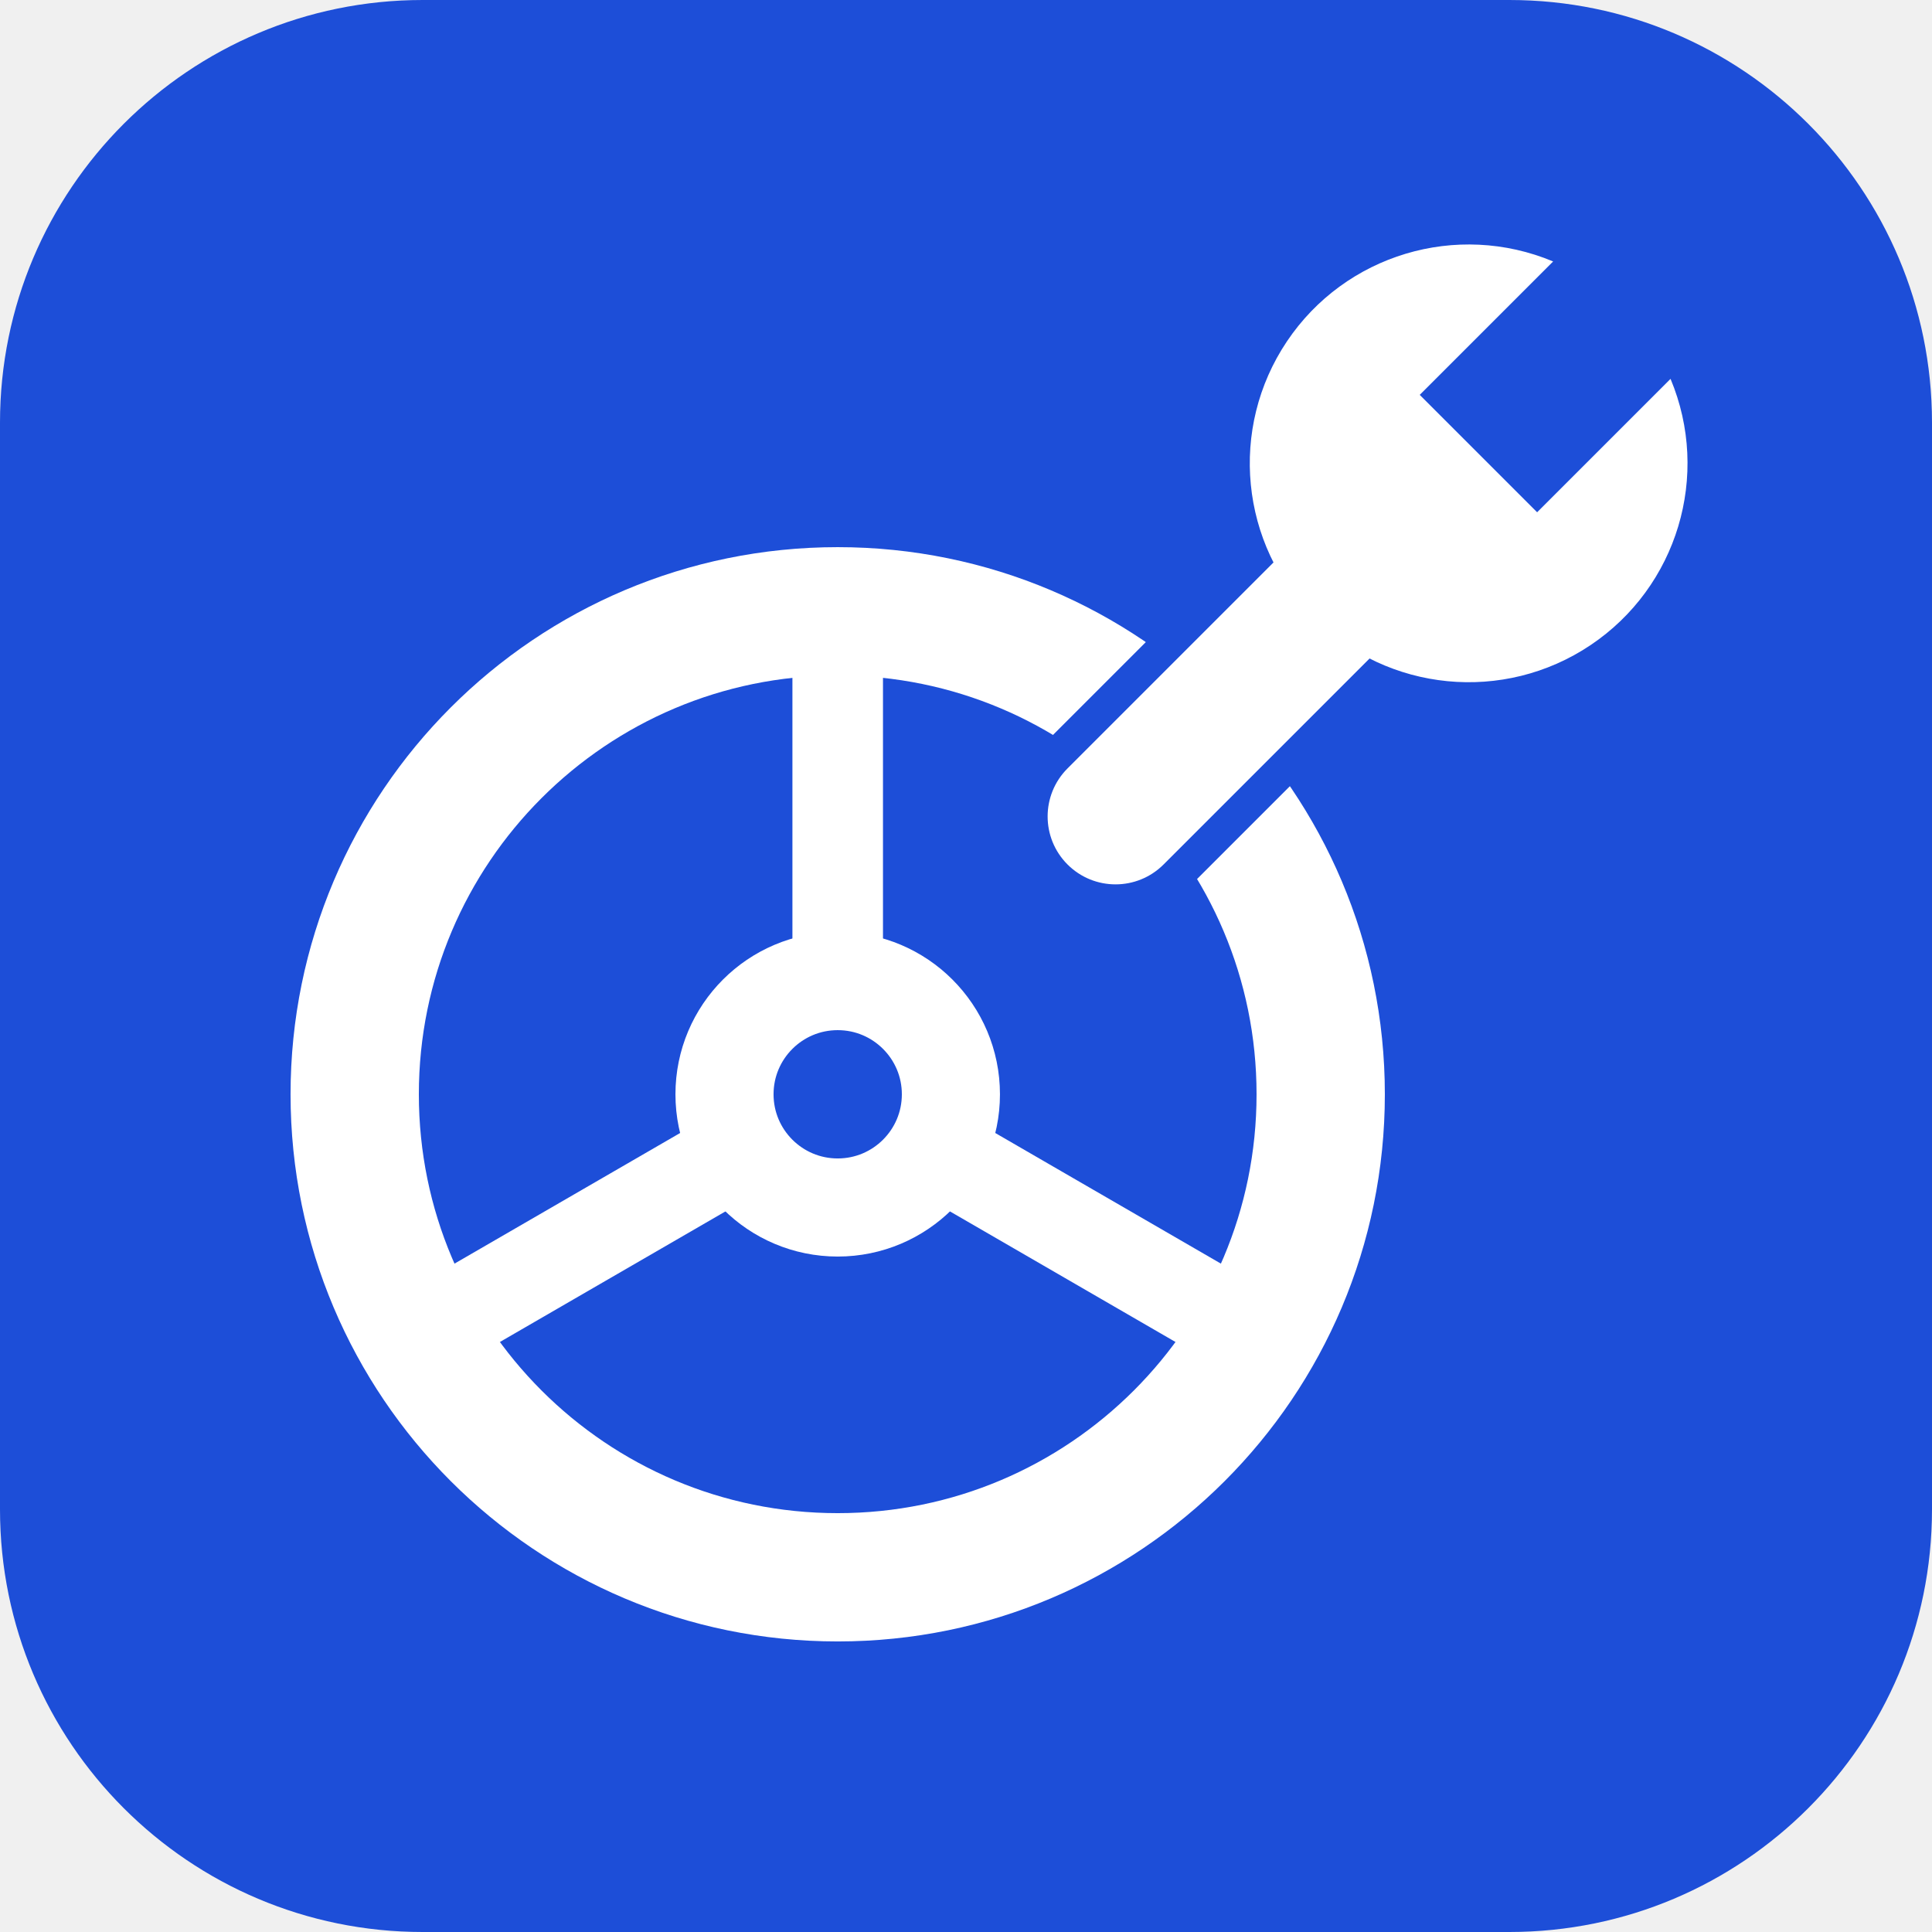
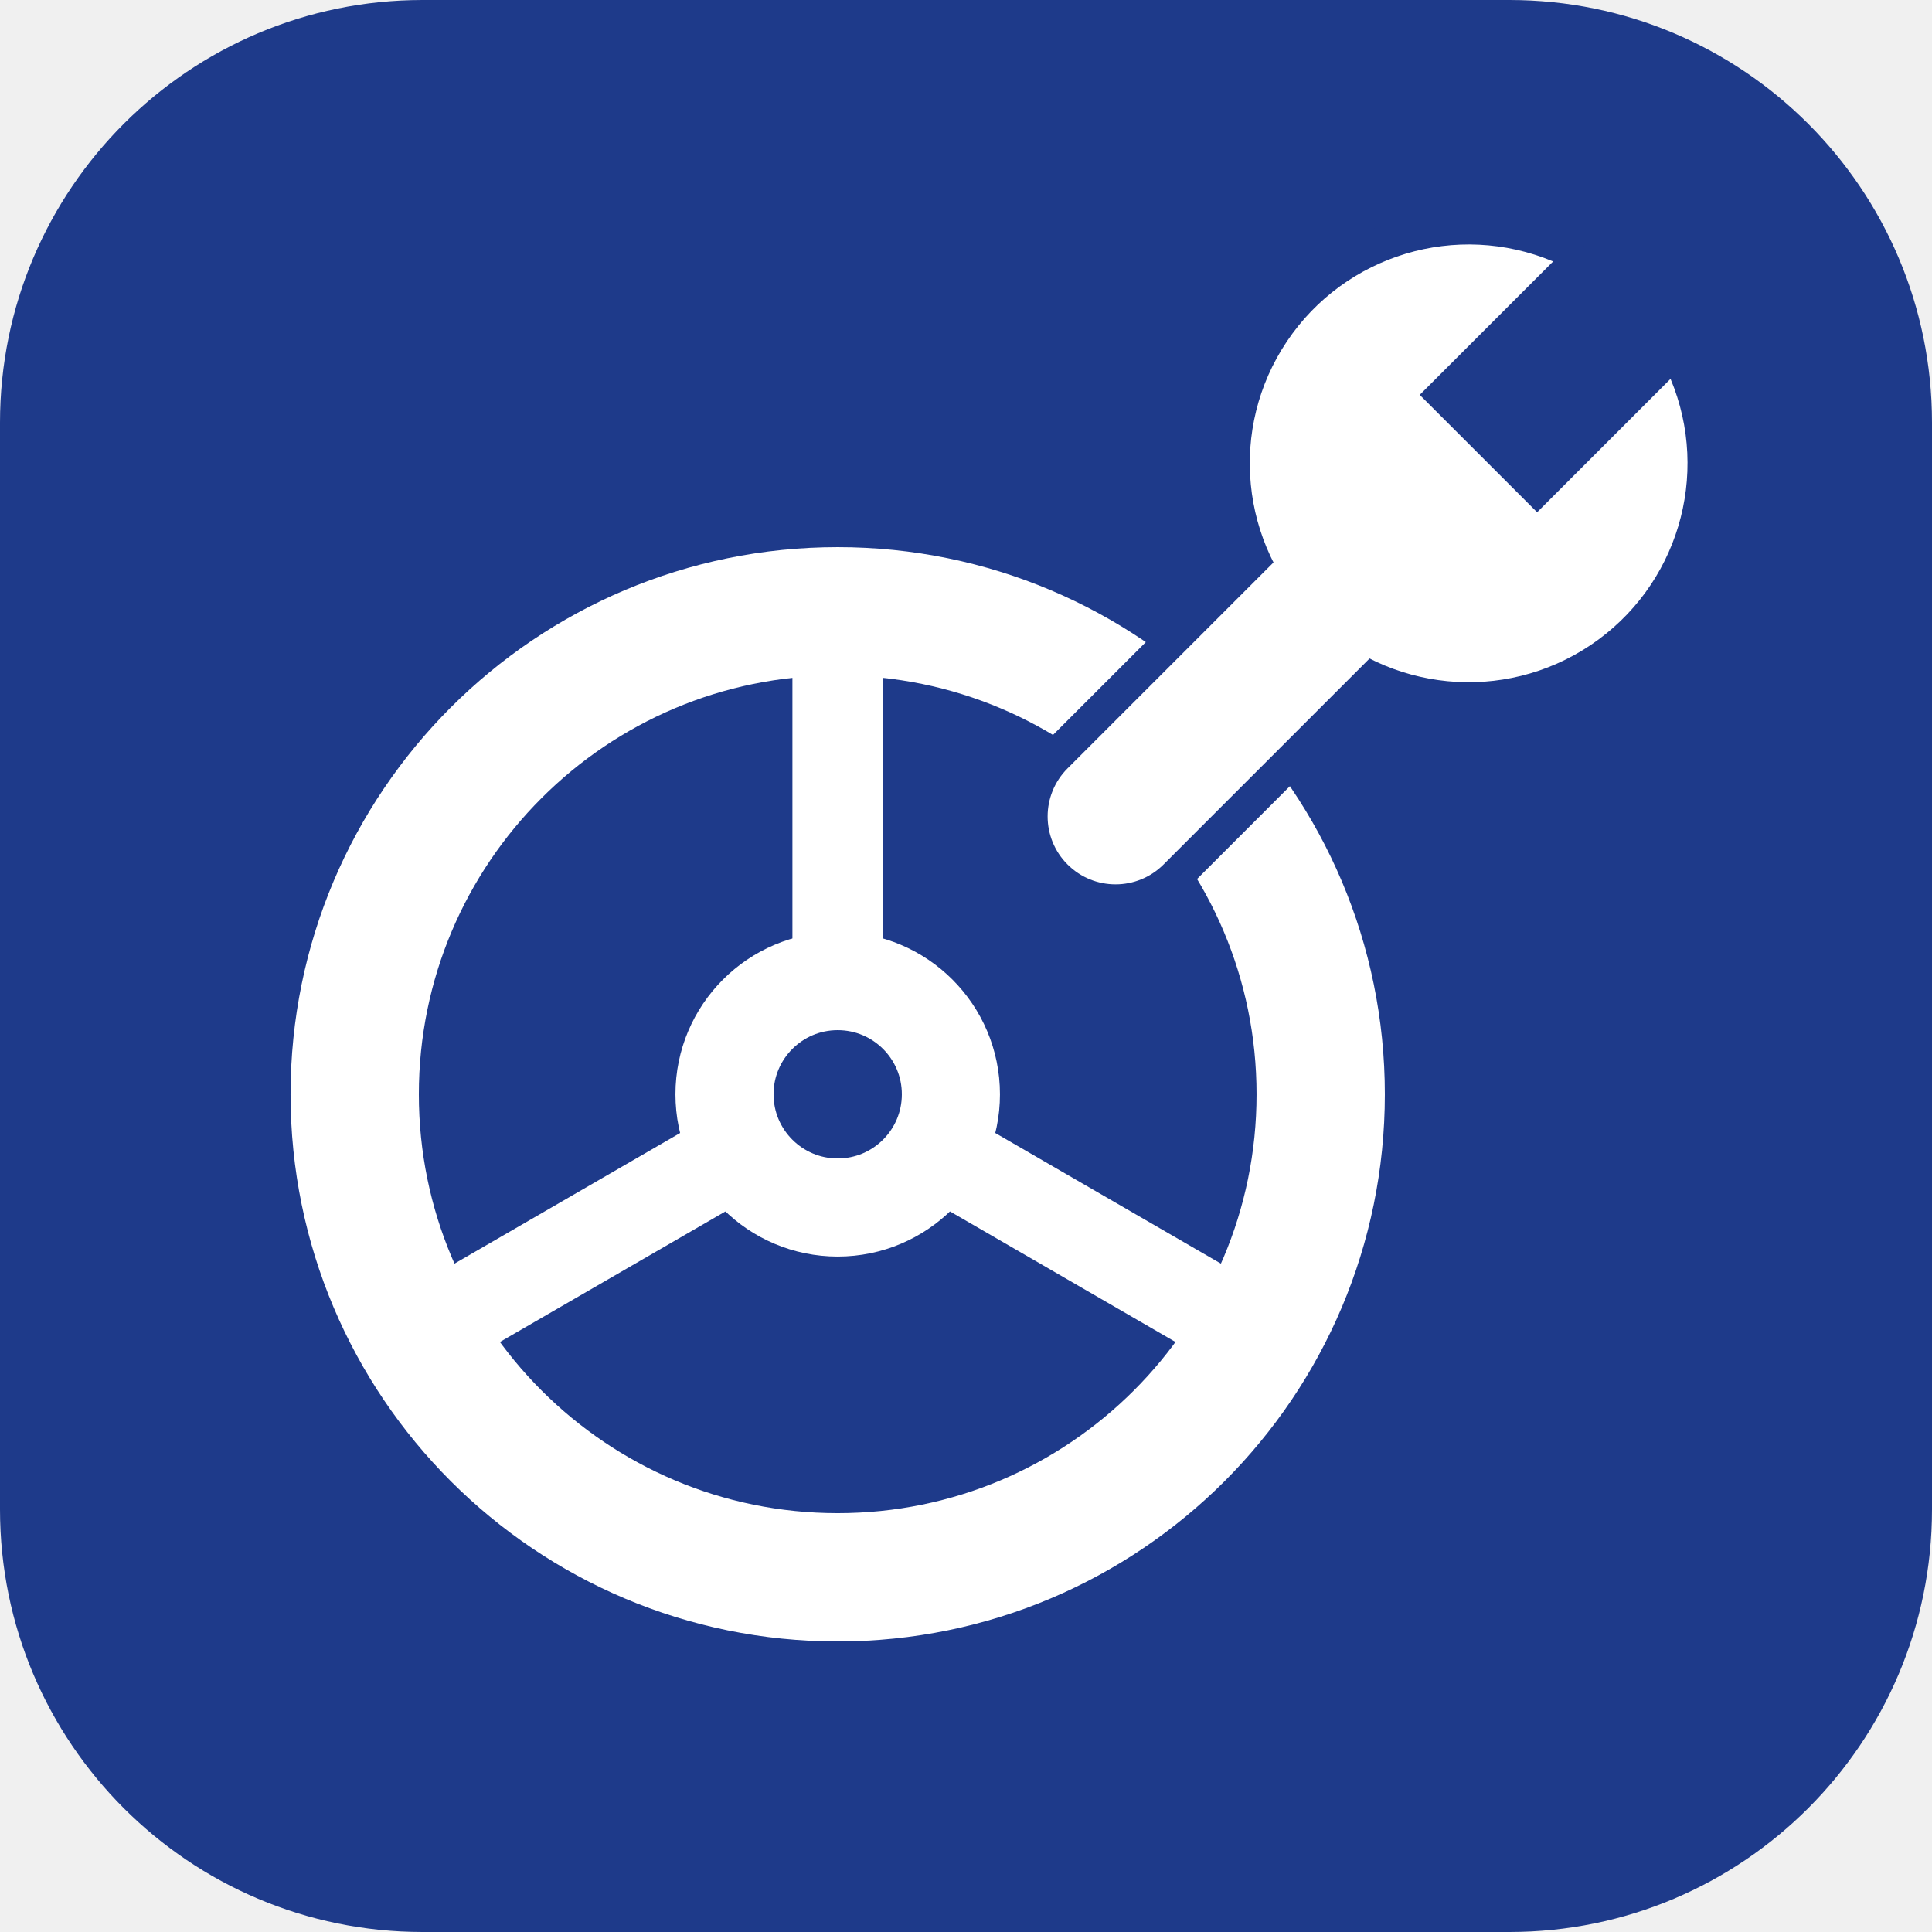
<svg xmlns="http://www.w3.org/2000/svg" viewBox="0 0 512 512" role="img" aria-label="Oficina Simples">
-   <rect width="512" height="512" rx="112" fill="#1D4ED8" />
+   <rect width="512" height="512" rx="112" fill="#1E3A8A" />
  <g fill="none" stroke="#FFFFFF" stroke-linecap="round">
    <circle cx="222" cy="290" r="128" stroke-width="34" />
    <circle cx="222" cy="290" r="30" stroke-width="26" />
    <path d="M222 260v-86M196 305l-76 44M248 305l76 44" stroke-width="24" />
  </g>
  <g transform="rotate(45 372 140)">
-     <g fill="#1D4ED8" stroke="#1D4ED8" stroke-width="18" stroke-linejoin="round">
+     <g fill="#1E3A8A" stroke="#1E3A8A" stroke-width="18" stroke-linejoin="round">
      <path d="M350 62a58 58 0 1 0 44 0v50h-44z" />
      <rect x="354" y="150" width="36" height="116" rx="18" />
    </g>
    <g fill="#FFFFFF">
      <path d="M350 62a58 58 0 1 0 44 0v50h-44z" />
      <rect x="354" y="150" width="36" height="116" rx="18" />
    </g>
  </g>
</svg>
